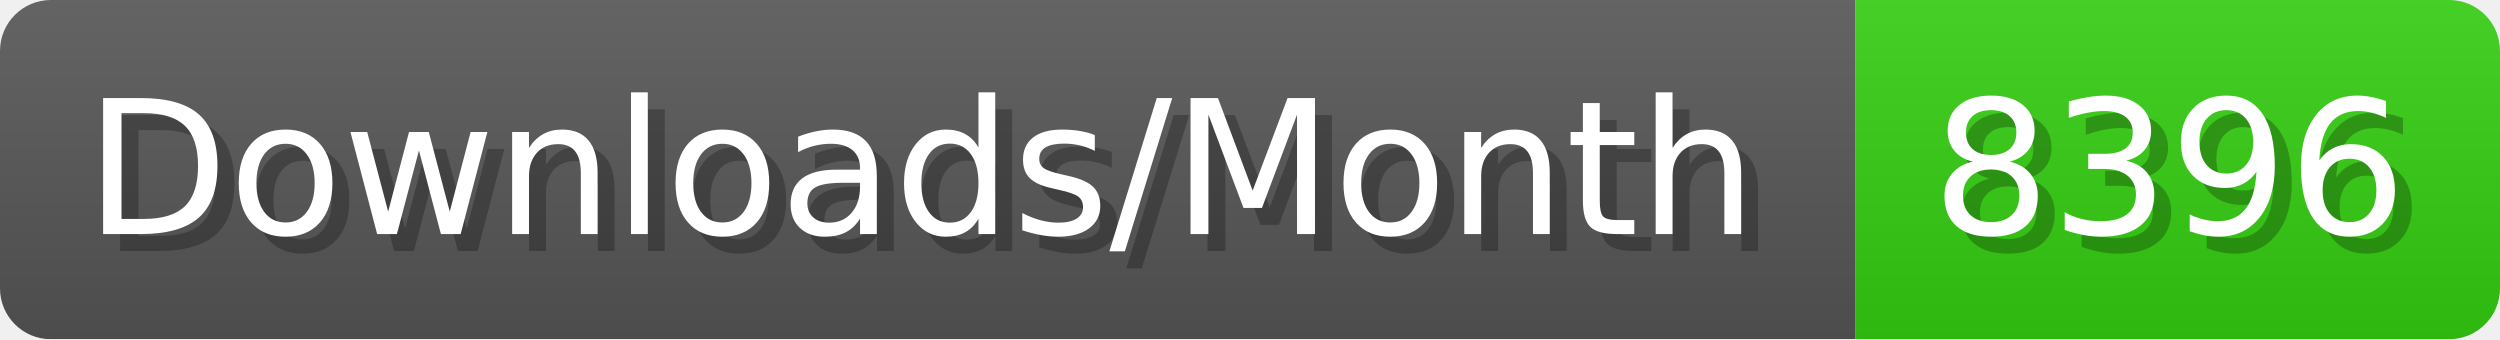
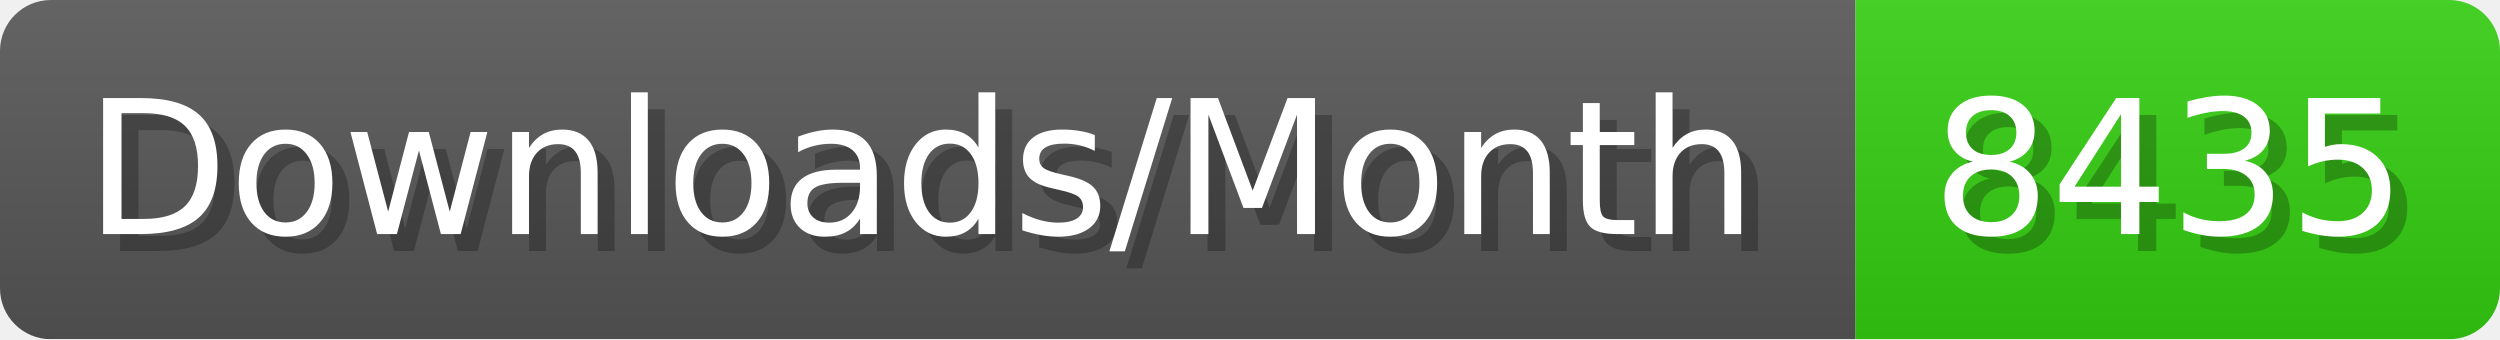
- <svg xmlns="http://www.w3.org/2000/svg" width="147.4" height="20" viewBox="0 0 1474 200" role="img" aria-label="Downloads/Month: 8396">
+ <svg xmlns="http://www.w3.org/2000/svg" width="147.4" height="20" viewBox="0 0 1474 200" role="img" aria-label="Downloads/Month: 8435">
  <linearGradient id="YlXUI" x2="0" y2="100%">
    <stop offset="0" stop-opacity=".1" stop-color="#EEE" />
    <stop offset="1" stop-opacity=".1" />
  </linearGradient>
  <mask id="JHhop">
    <rect width="1474" height="200" rx="30" fill="#FFF" />
  </mask>
  <g mask="url(#JHhop)">
    <rect width="1094" height="200" fill="#555" />
    <rect width="380" height="200" fill="#3C1" x="1094" />
    <rect width="1474" height="200" fill="url(#YlXUI)" />
  </g>
  <g aria-hidden="true" fill="#fff" text-anchor="start" font-family="Verdana,DejaVu Sans,sans-serif" font-size="110">
    <text x="60" y="148" textLength="994" fill="#000" opacity="0.25">Downloads/Month</text>
    <text x="50" y="138" textLength="994">Downloads/Month</text>
-     <text x="1149" y="148" textLength="280" fill="#000" opacity="0.25">8396</text>
-     <text x="1139" y="138" textLength="280">8396</text>
+     <text x="1149" y="148" textLength="280" fill="#000" opacity="0.25">8435</text>
+     <text x="1139" y="138" textLength="280">8435</text>
  </g>
</svg>
